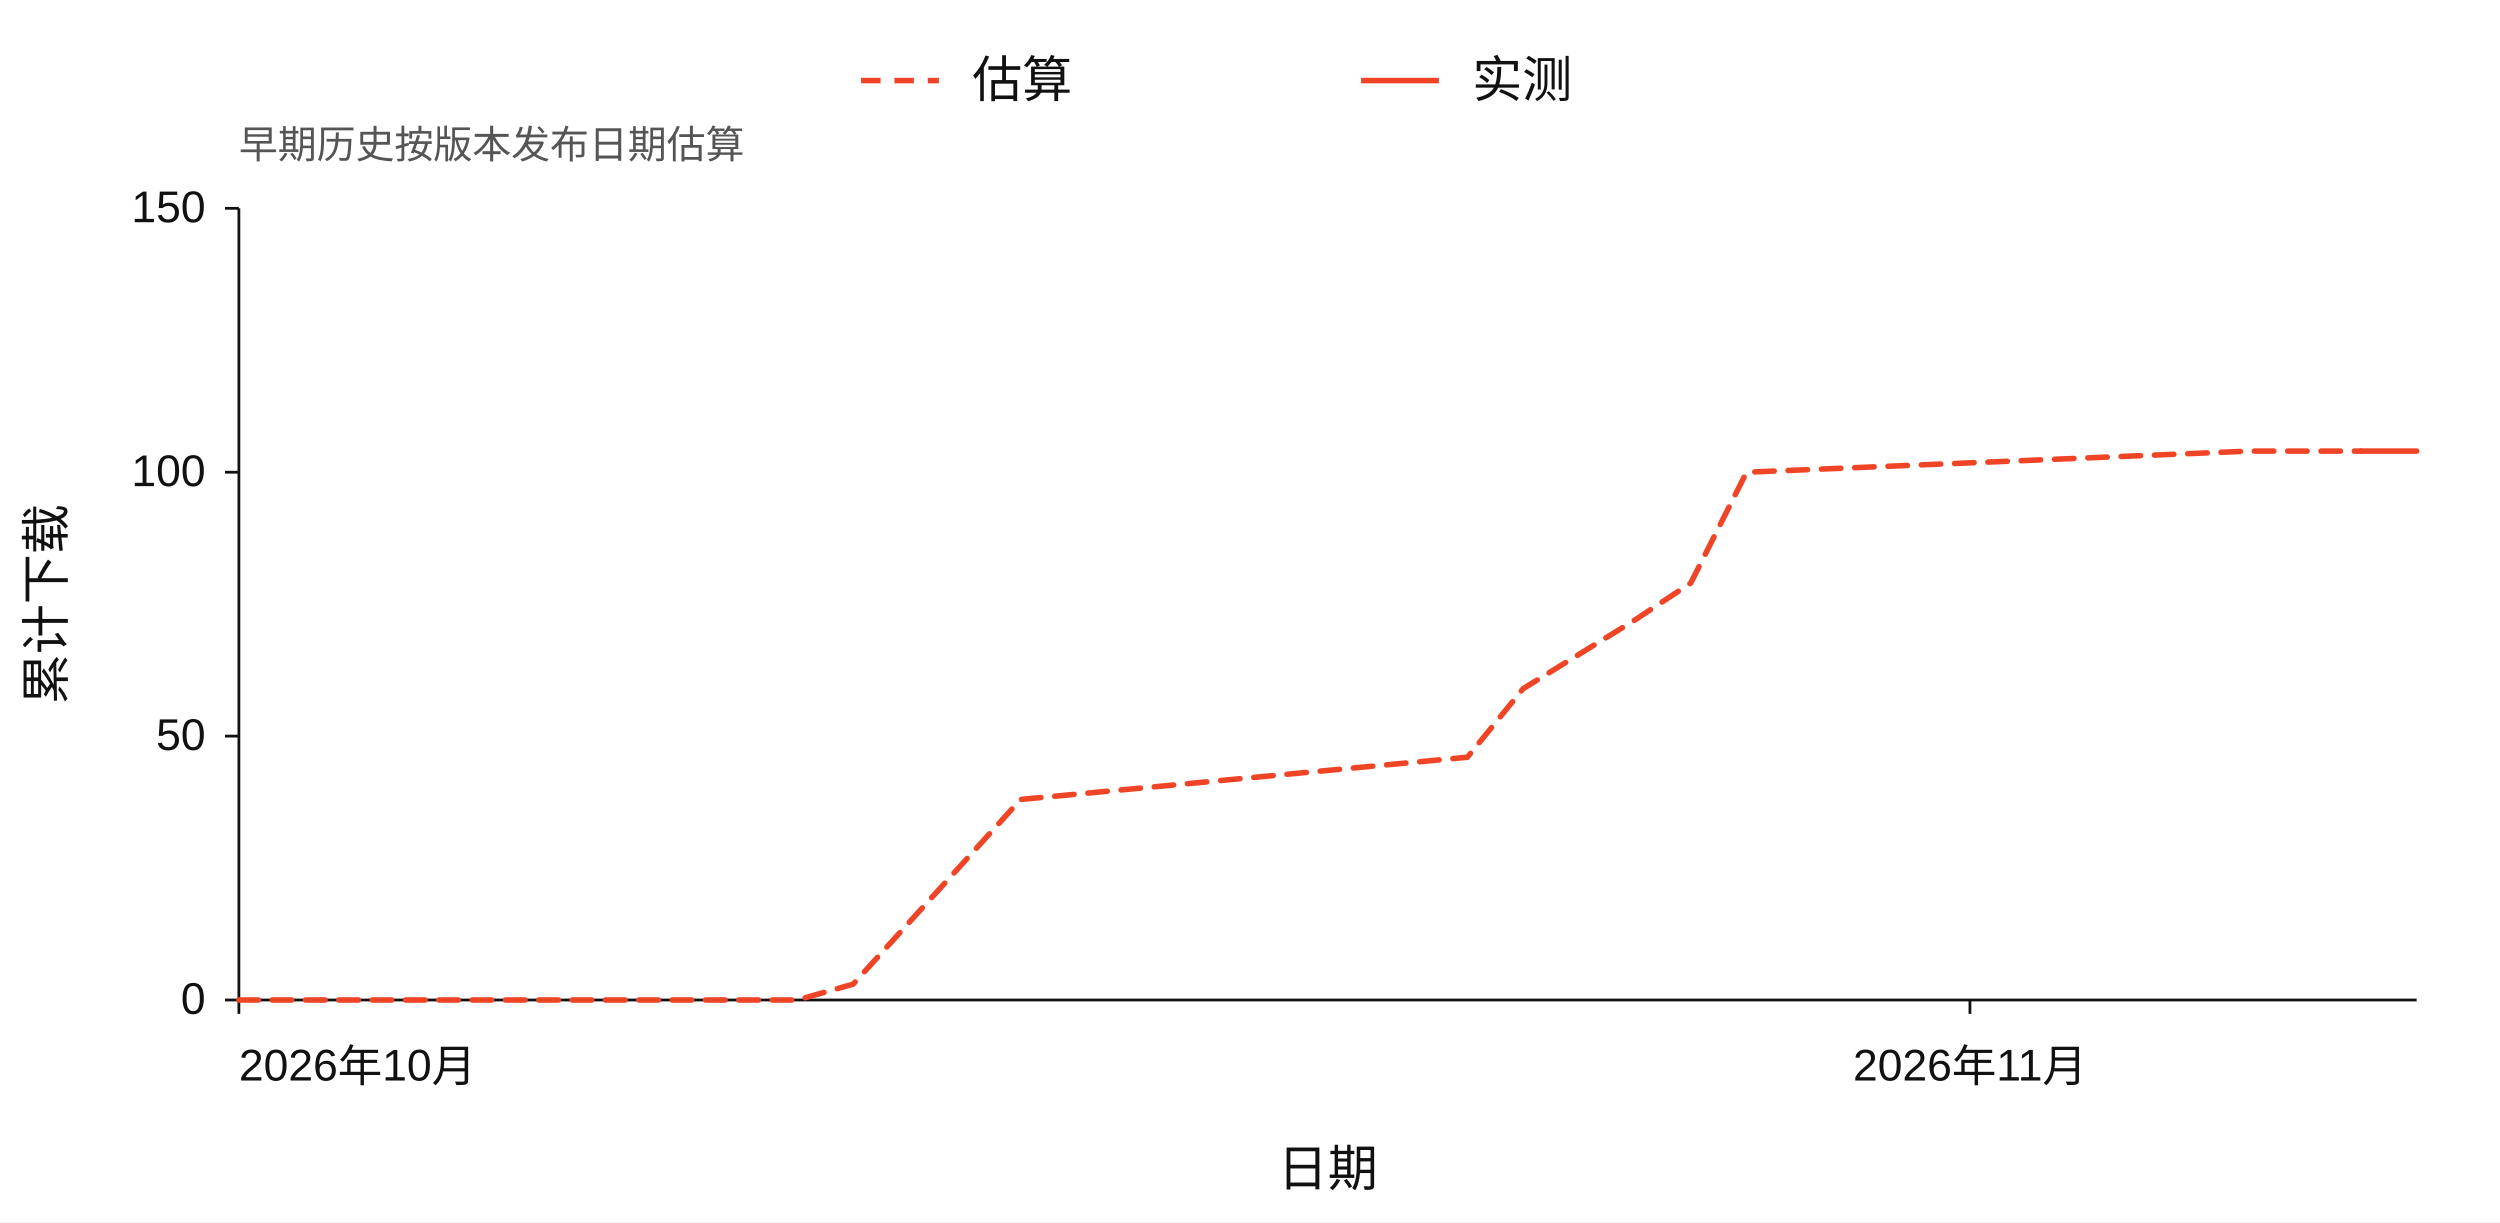
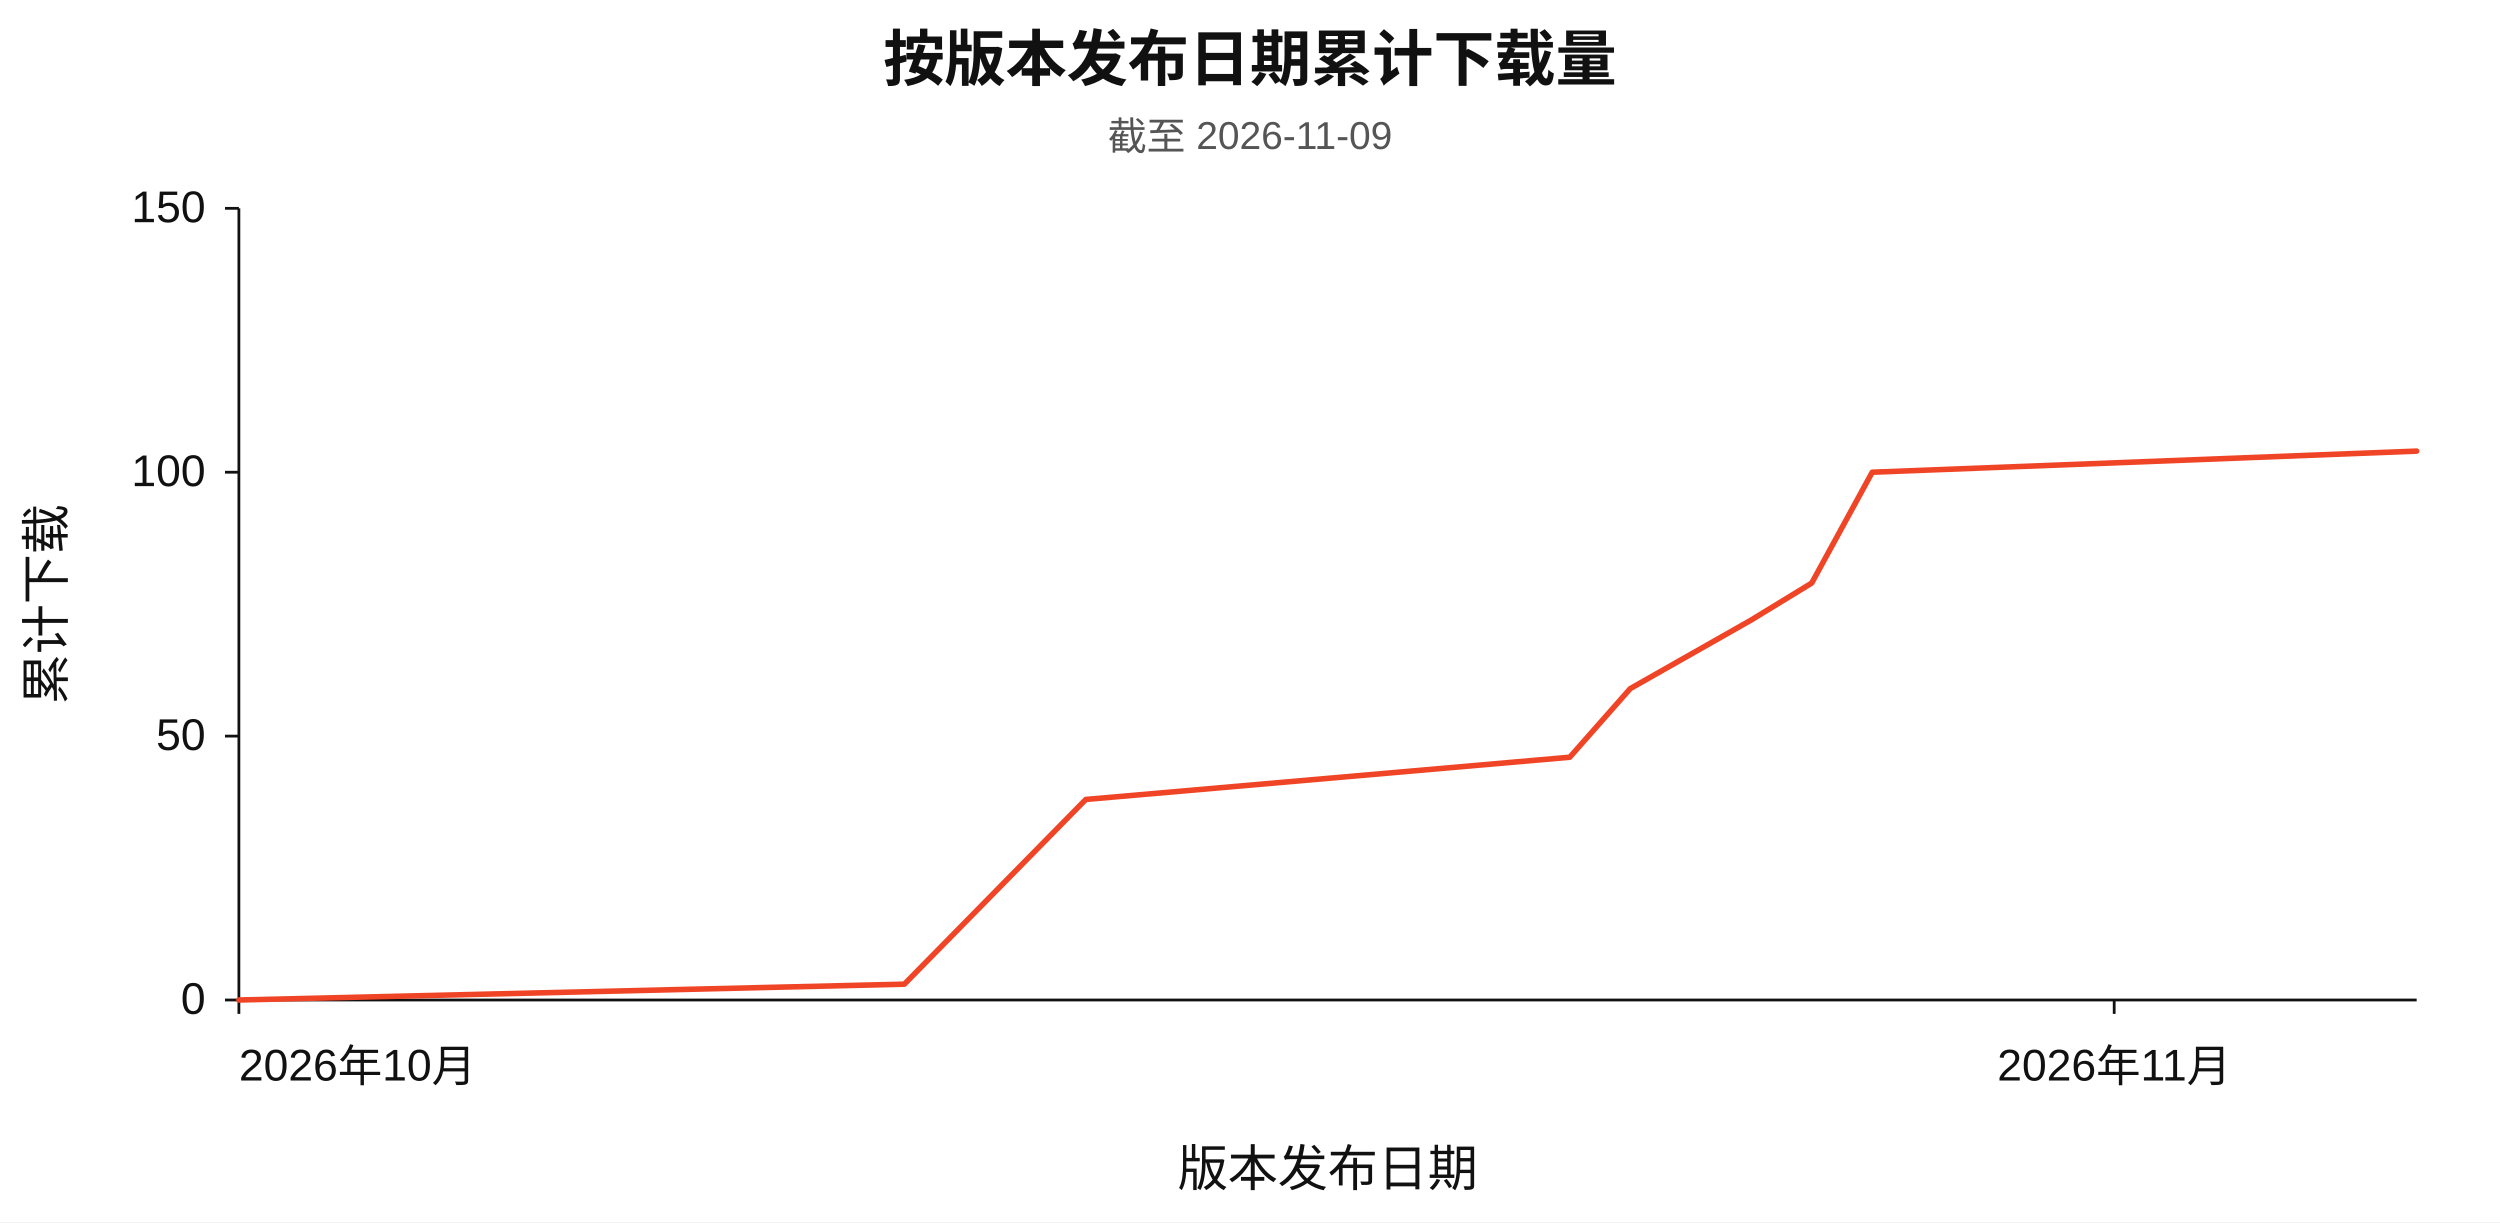
<svg xmlns="http://www.w3.org/2000/svg" width="900" height="440" viewBox="0 0 900 440" role="img" aria-labelledby="chart-title chart-desc" lang="zh-CN">
  <rect width="900" height="440" fill="#ffffff" />
  <g font-family="Arial, Helvetica, sans-serif" fill="#111111">
+     <text x="450" y="29" text-anchor="middle" font-size="22" font-weight="600">按版本发布日期累计下载量</text>
+     <text x="450" y="54" text-anchor="middle" font-size="14" fill="#555555">截至 2026-11-09</text>
    <path d="M 86 75 V 360 H 870" fill="none" stroke="#111111" stroke-width="1" />
-     <line x1="310" y1="29" x2="338" y2="29" stroke="#f04426" stroke-width="2" stroke-dasharray="7 5" />
-     <text x="350" y="35" font-size="18">估算</text>
-     <line x1="490" y1="29" x2="518" y2="29" stroke="#f04426" stroke-width="2" />
-     <text x="530" y="35" font-size="18">实测</text>
-     <text x="86" y="57" font-size="14" fill="#555555">早期历史按版本发布日期估算</text>
    <line x1="81" y1="360.00" x2="86" y2="360.00" stroke="#111111" stroke-width="1" />
    <text x="74" y="365.00" text-anchor="end" font-size="16">0</text>
    <line x1="81" y1="265.00" x2="86" y2="265.00" stroke="#111111" stroke-width="1" />
    <text x="74" y="270.00" text-anchor="end" font-size="16">50</text>
    <line x1="81" y1="170.00" x2="86" y2="170.00" stroke="#111111" stroke-width="1" />
    <text x="74" y="175.00" text-anchor="end" font-size="16">100</text>
    <line x1="81" y1="75.00" x2="86" y2="75.00" stroke="#111111" stroke-width="1" />
    <text x="74" y="80.00" text-anchor="end" font-size="16">150</text>
    <line x1="86.00" y1="360" x2="86.00" y2="365" stroke="#111111" stroke-width="1" />
    <text x="86.00" y="389" text-anchor="start" font-size="16">2026年10月</text>
-     <line x1="709.18" y1="360" x2="709.18" y2="365" stroke="#111111" stroke-width="1" />
-     <text x="709.18" y="389" text-anchor="middle" font-size="16">2026年11月</text>
-     <polyline id="series-estimated" points="86.00,360.00 287.03,360.00 307.13,354.30 367.44,287.80 528.26,272.60 548.36,247.90 588.56,223.20 608.67,209.90 628.77,170.00 809.69,162.40 849.90,162.40" fill="none" stroke="#f04426" stroke-width="2" stroke-dasharray="7 5" stroke-linecap="round" stroke-linejoin="round" />
-     <polyline id="series-observed" points="849.90,162.40 870.00,162.40" fill="none" stroke="#f04426" stroke-width="2" stroke-linecap="round" stroke-linejoin="round" />
-     <text x="478.00" y="427" text-anchor="middle" font-size="18">日期</text>
+     <line x1="761.11" y1="360" x2="761.11" y2="365" stroke="#111111" stroke-width="1" />
+     <text x="761.11" y="389" text-anchor="middle" font-size="16">2026年11月</text>
+     <polyline id="series-downloads" points="86.00,360.00 325.56,354.30 390.89,287.80 565.11,272.60 586.89,247.90 630.44,223.20 652.22,209.90 674.00,170.00 870.00,162.40" fill="none" stroke="#f04426" stroke-width="2" stroke-linecap="round" stroke-linejoin="round" />
+     <text x="478.00" y="427" text-anchor="middle" font-size="18">版本发布日期</text>
    <text x="23" y="217.50" text-anchor="middle" font-size="18" transform="rotate(-90 23 217.50)">累计下载</text>
  </g>
</svg>
